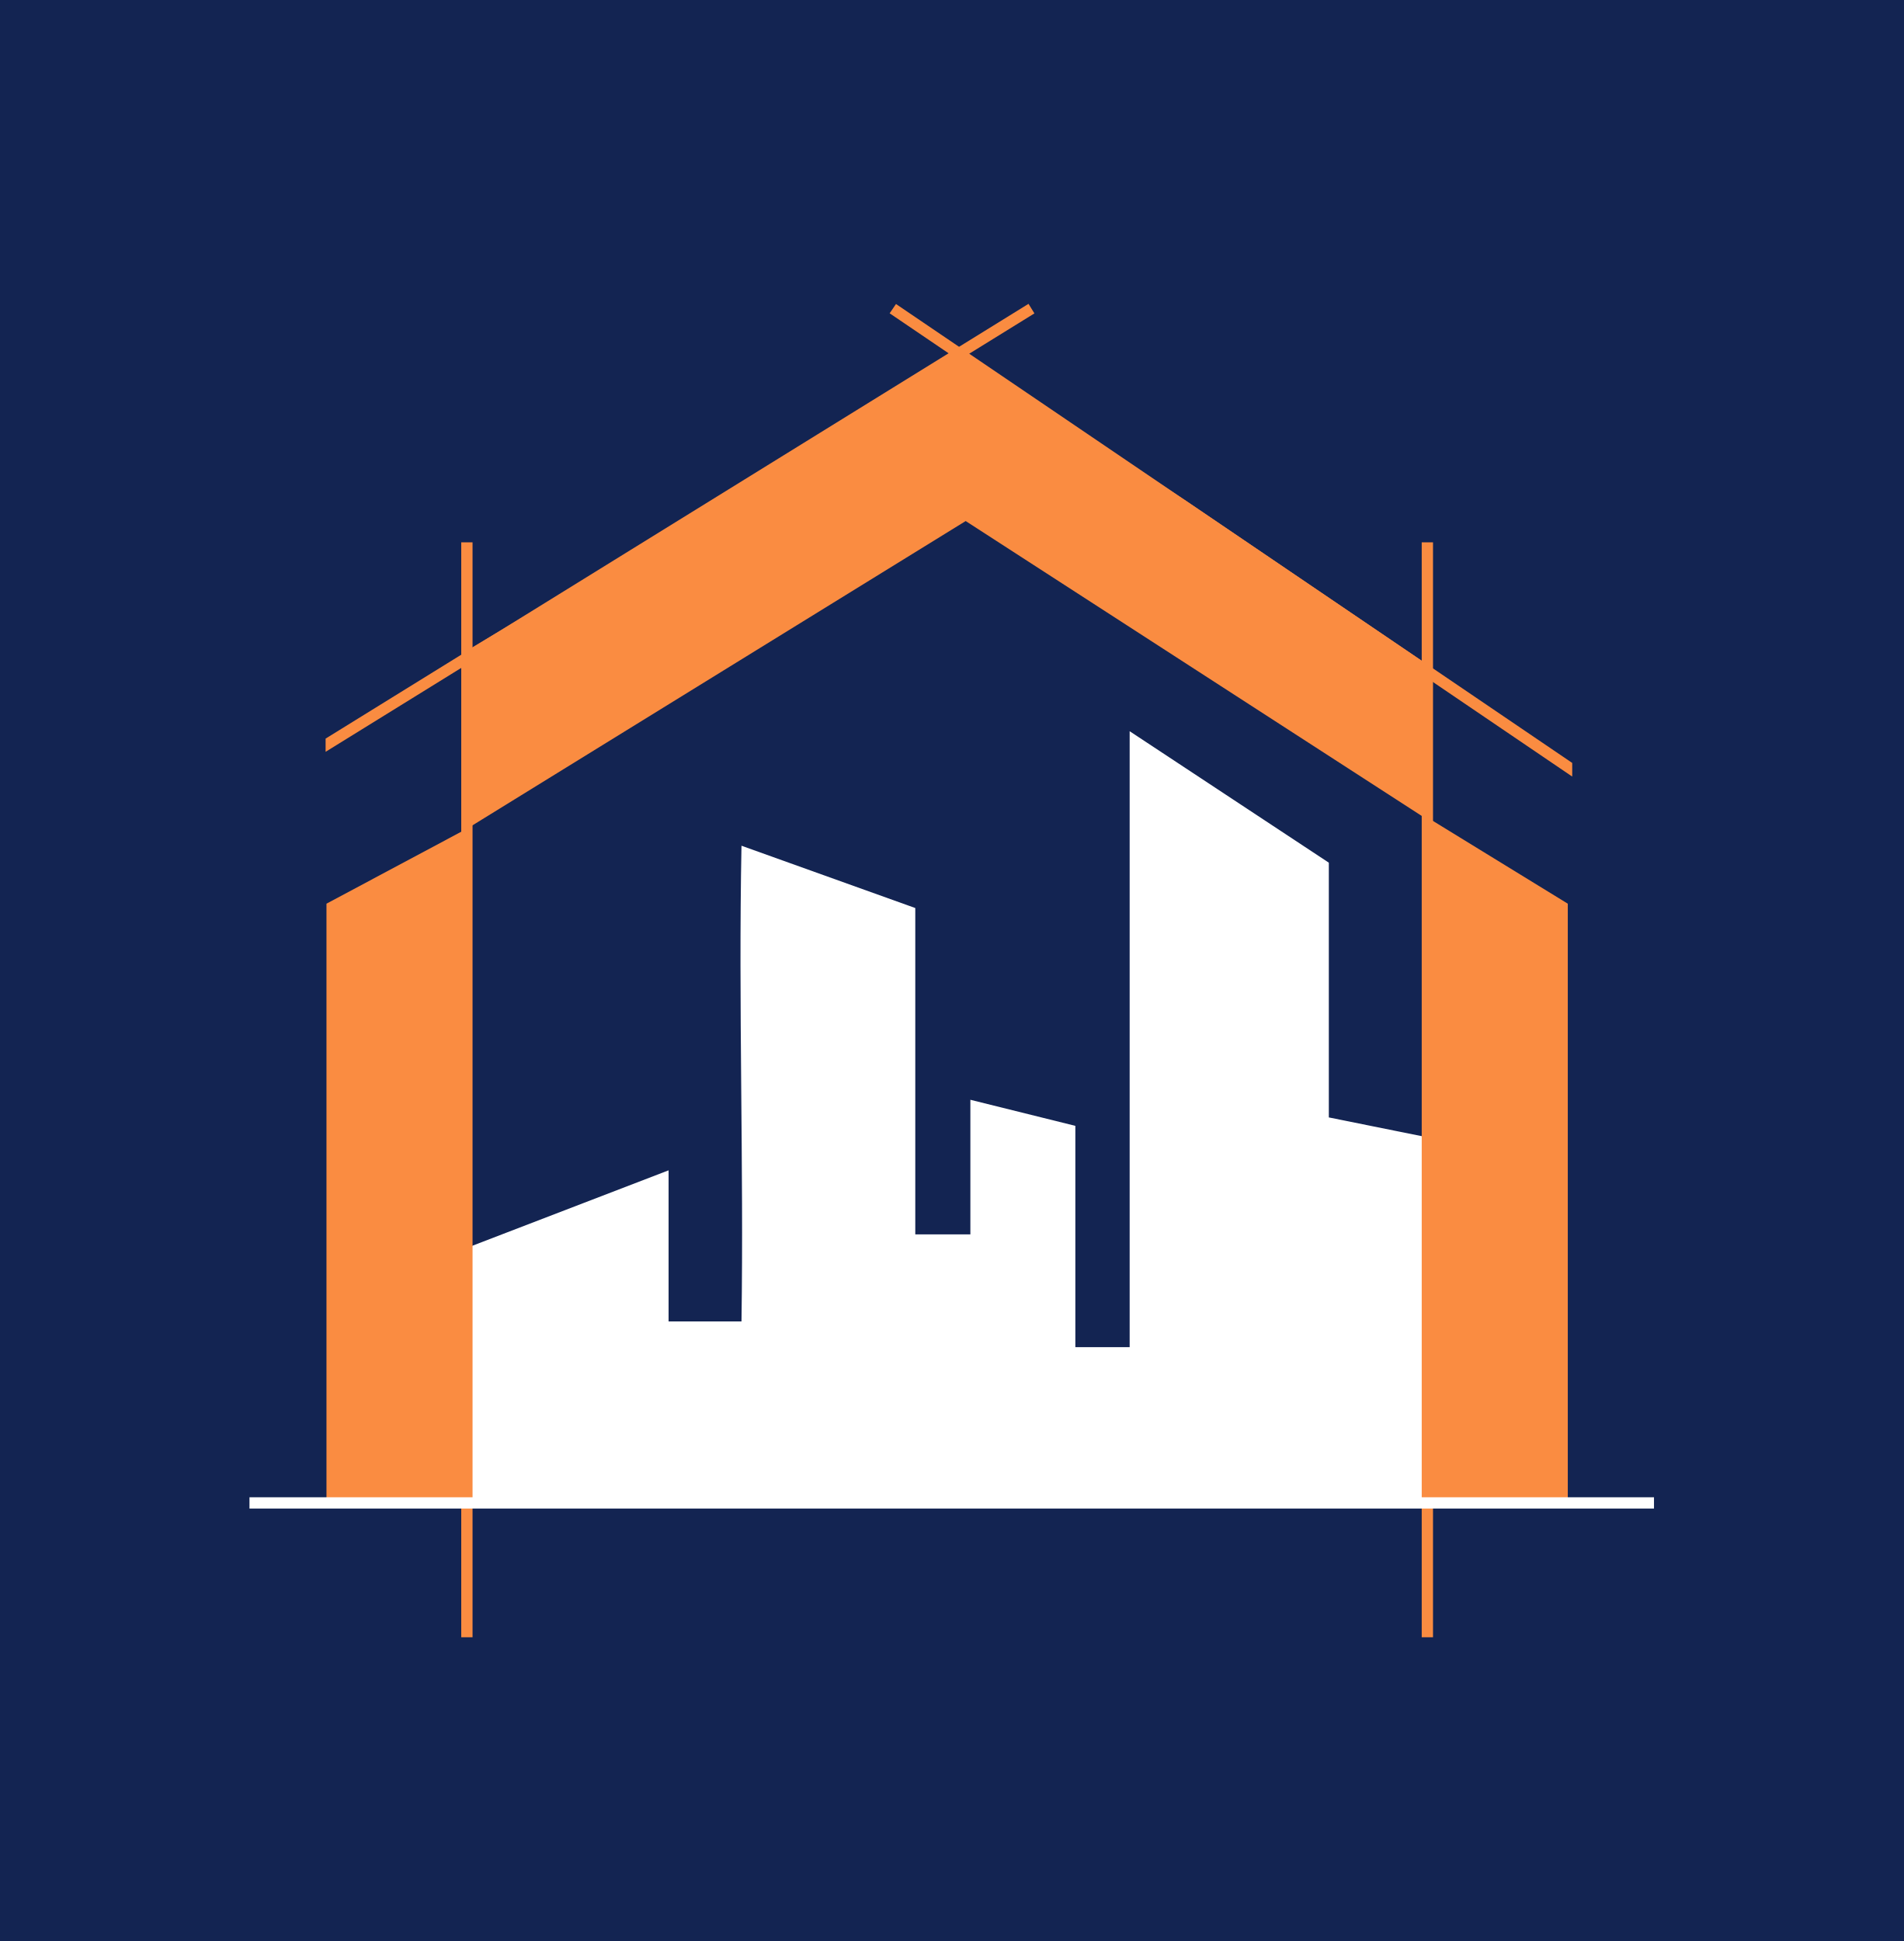
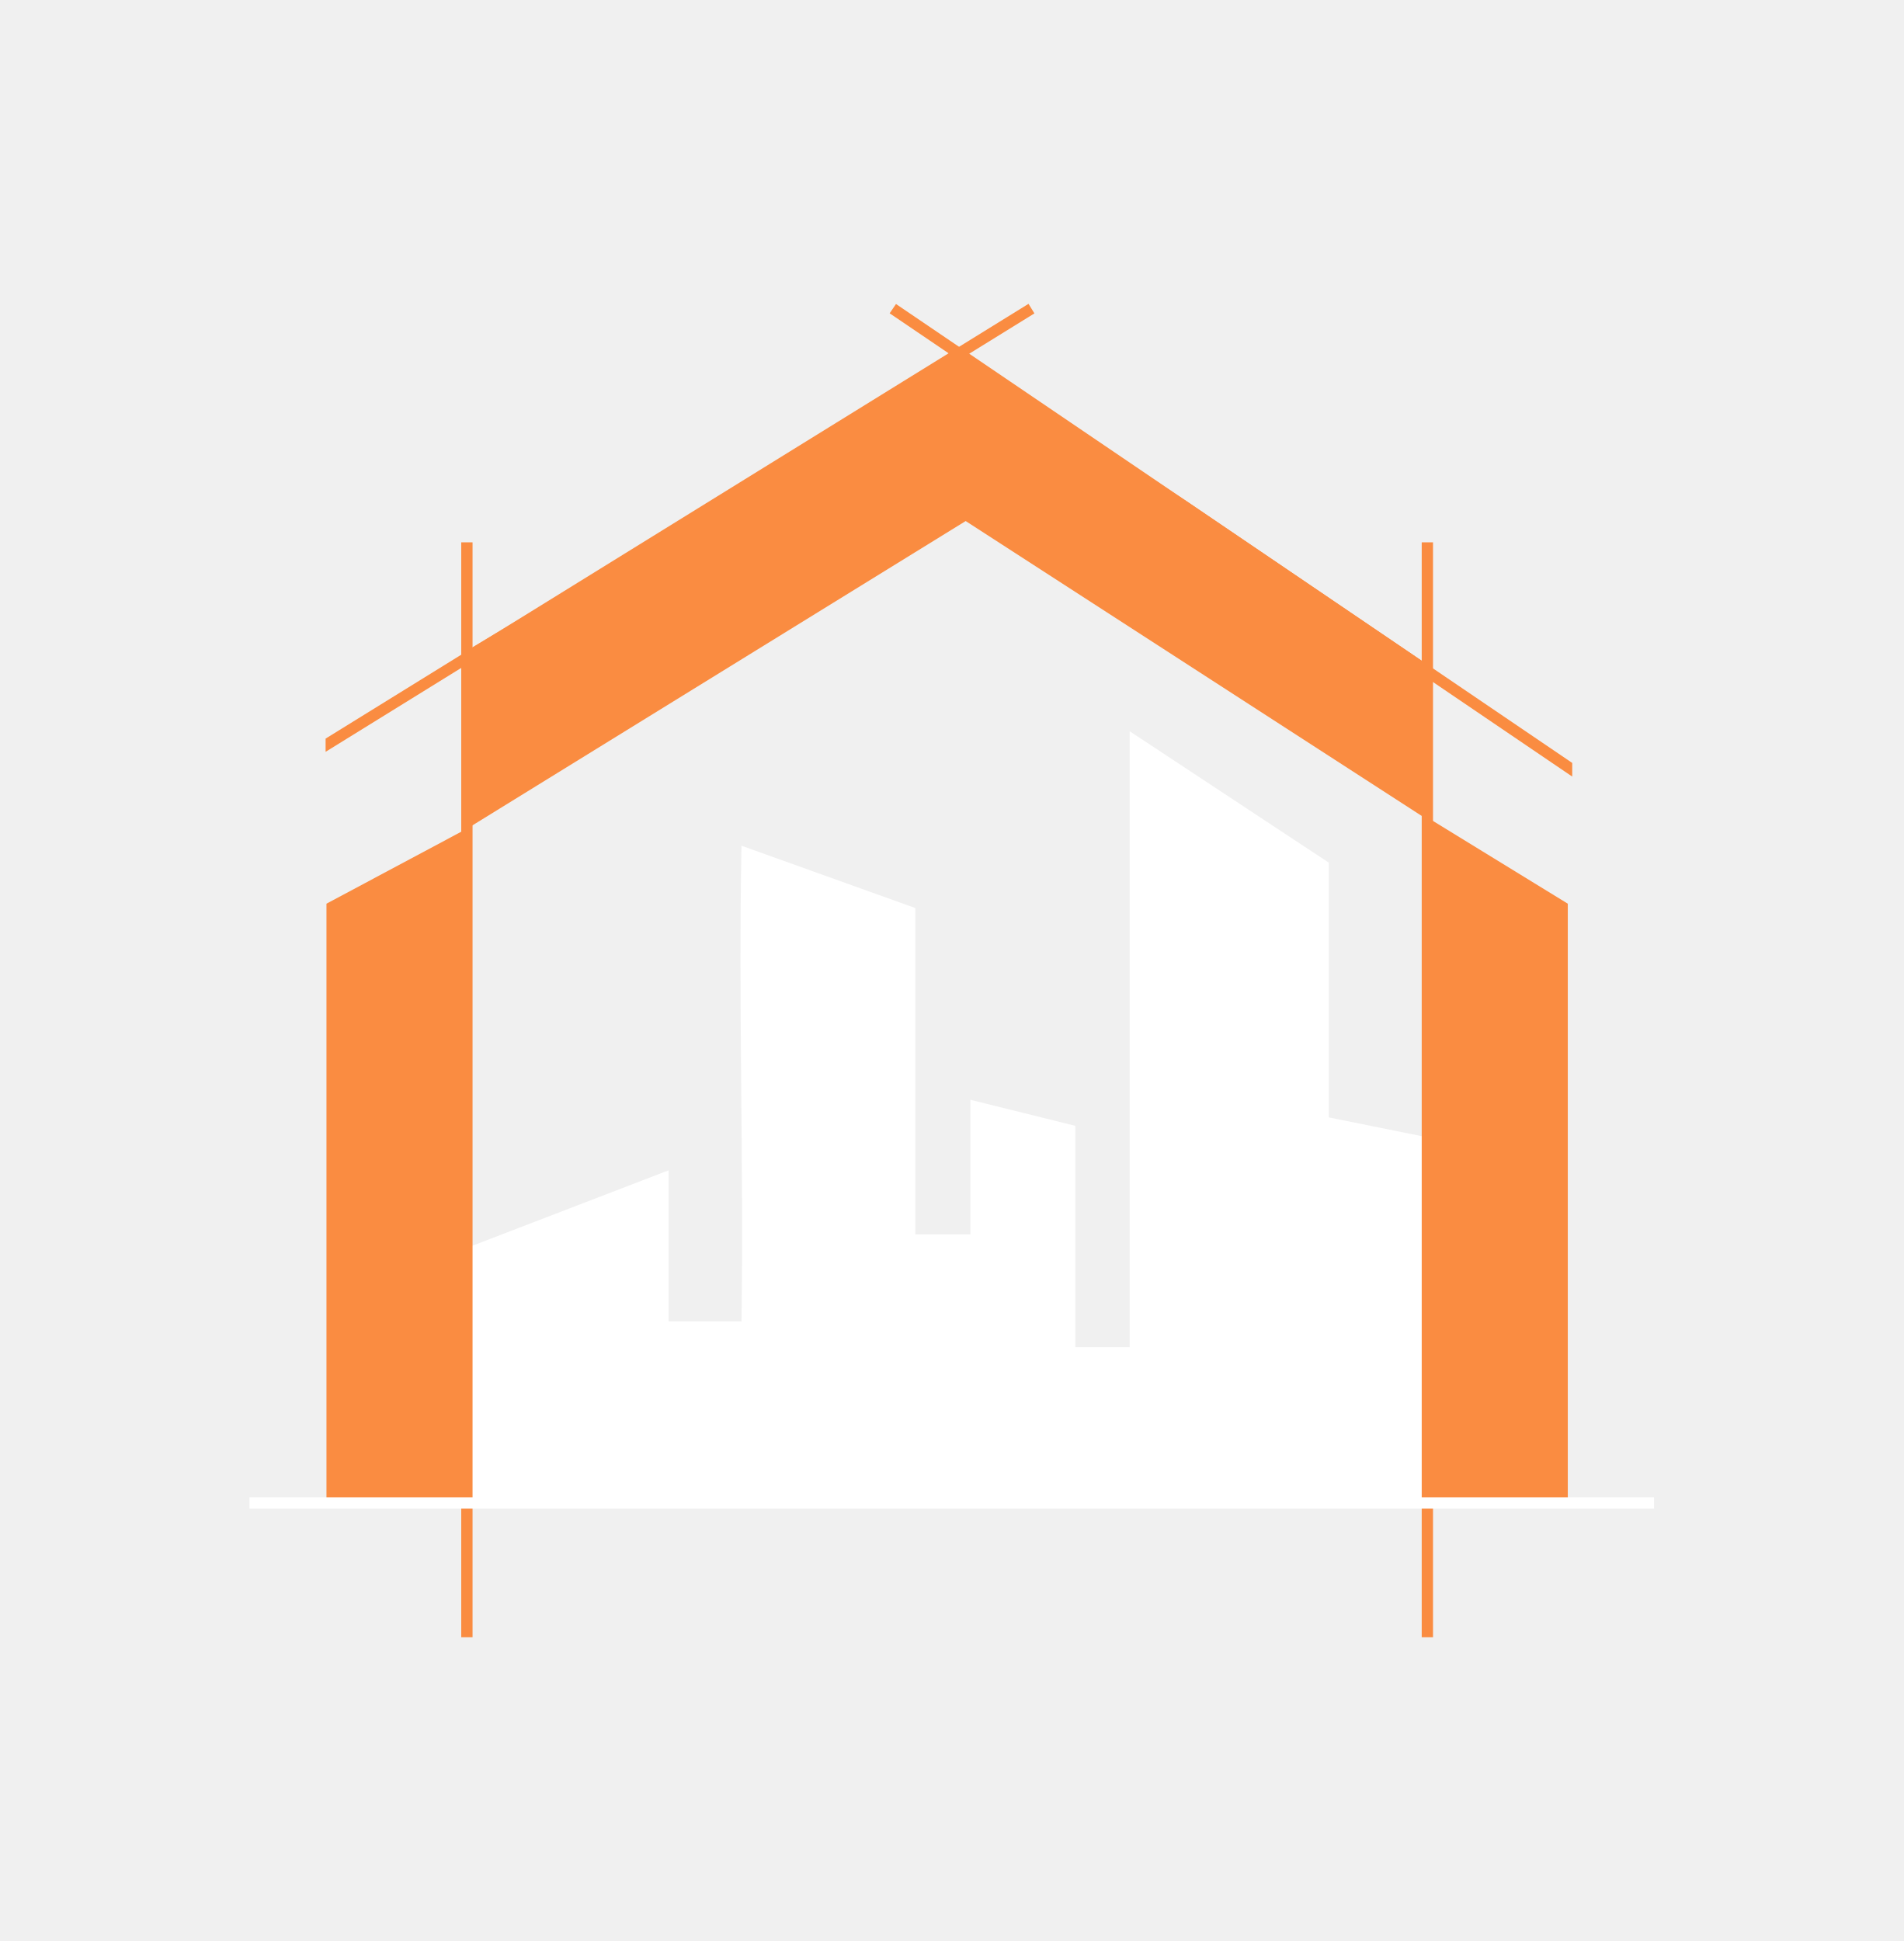
<svg xmlns="http://www.w3.org/2000/svg" id="Layer_1" data-name="Layer 1" viewBox="0 0 219.05 223.4">
  <defs>
-     <style>.cls-1{fill:#132452;}.cls-2{fill:#fff;}.cls-3{fill:#fa8c41;}</style>
+     <style>.cls-1{fill:transparent;}.cls-2{fill:#fff;}.cls-3{fill:#fa8c41;}</style>
  </defs>
  <rect class="cls-1" x="-1.17" y="-1" width="221.4" height="225.4" />
  <path class="cls-2" d="M152.92,99.29v29.32L164.76,131v42H53.24V143.81l23.7-9.11v17.39h8.39c.27-18.14-.36-36.29,0-54.75l20,7.17v37.56h6.34V126.58l12.08,3v25.47h6.25V84.16Z" />
  <polygon class="cls-3" points="164.26 76.49 164.26 94.33 111.13 59.97 53.73 95.39 53.73 74.88 110 41.23 110.76 40.77 136.66 57.76 164.26 76.49" />
  <polygon class="cls-3" points="53.73 95.38 37.57 104.01 37.57 172.98 53.24 172.98 53.73 95.38" />
  <polygon class="cls-3" points="164.26 94.09 180.42 104.01 180.42 172.98 164.76 172.98 164.26 94.09" />
  <rect class="cls-3" x="53.08" y="62.42" width="1.3" height="126.02" />
  <rect class="cls-3" x="163.61" y="62.42" width="1.3" height="126.02" />
  <rect class="cls-2" x="28.71" y="172.33" width="161.63" height="1.3" />
  <polygon class="cls-3" points="180.93 87.81 180.93 89.38 164.26 78.06 110 41.23 102.38 36.06 103.11 34.99 136.66 57.76 164.26 76.49 180.93 87.81" />
  <polygon class="cls-3" points="37.47 86.53 119.04 36.07 118.36 34.97 37.47 85.01 37.47 86.53" />
</svg>
